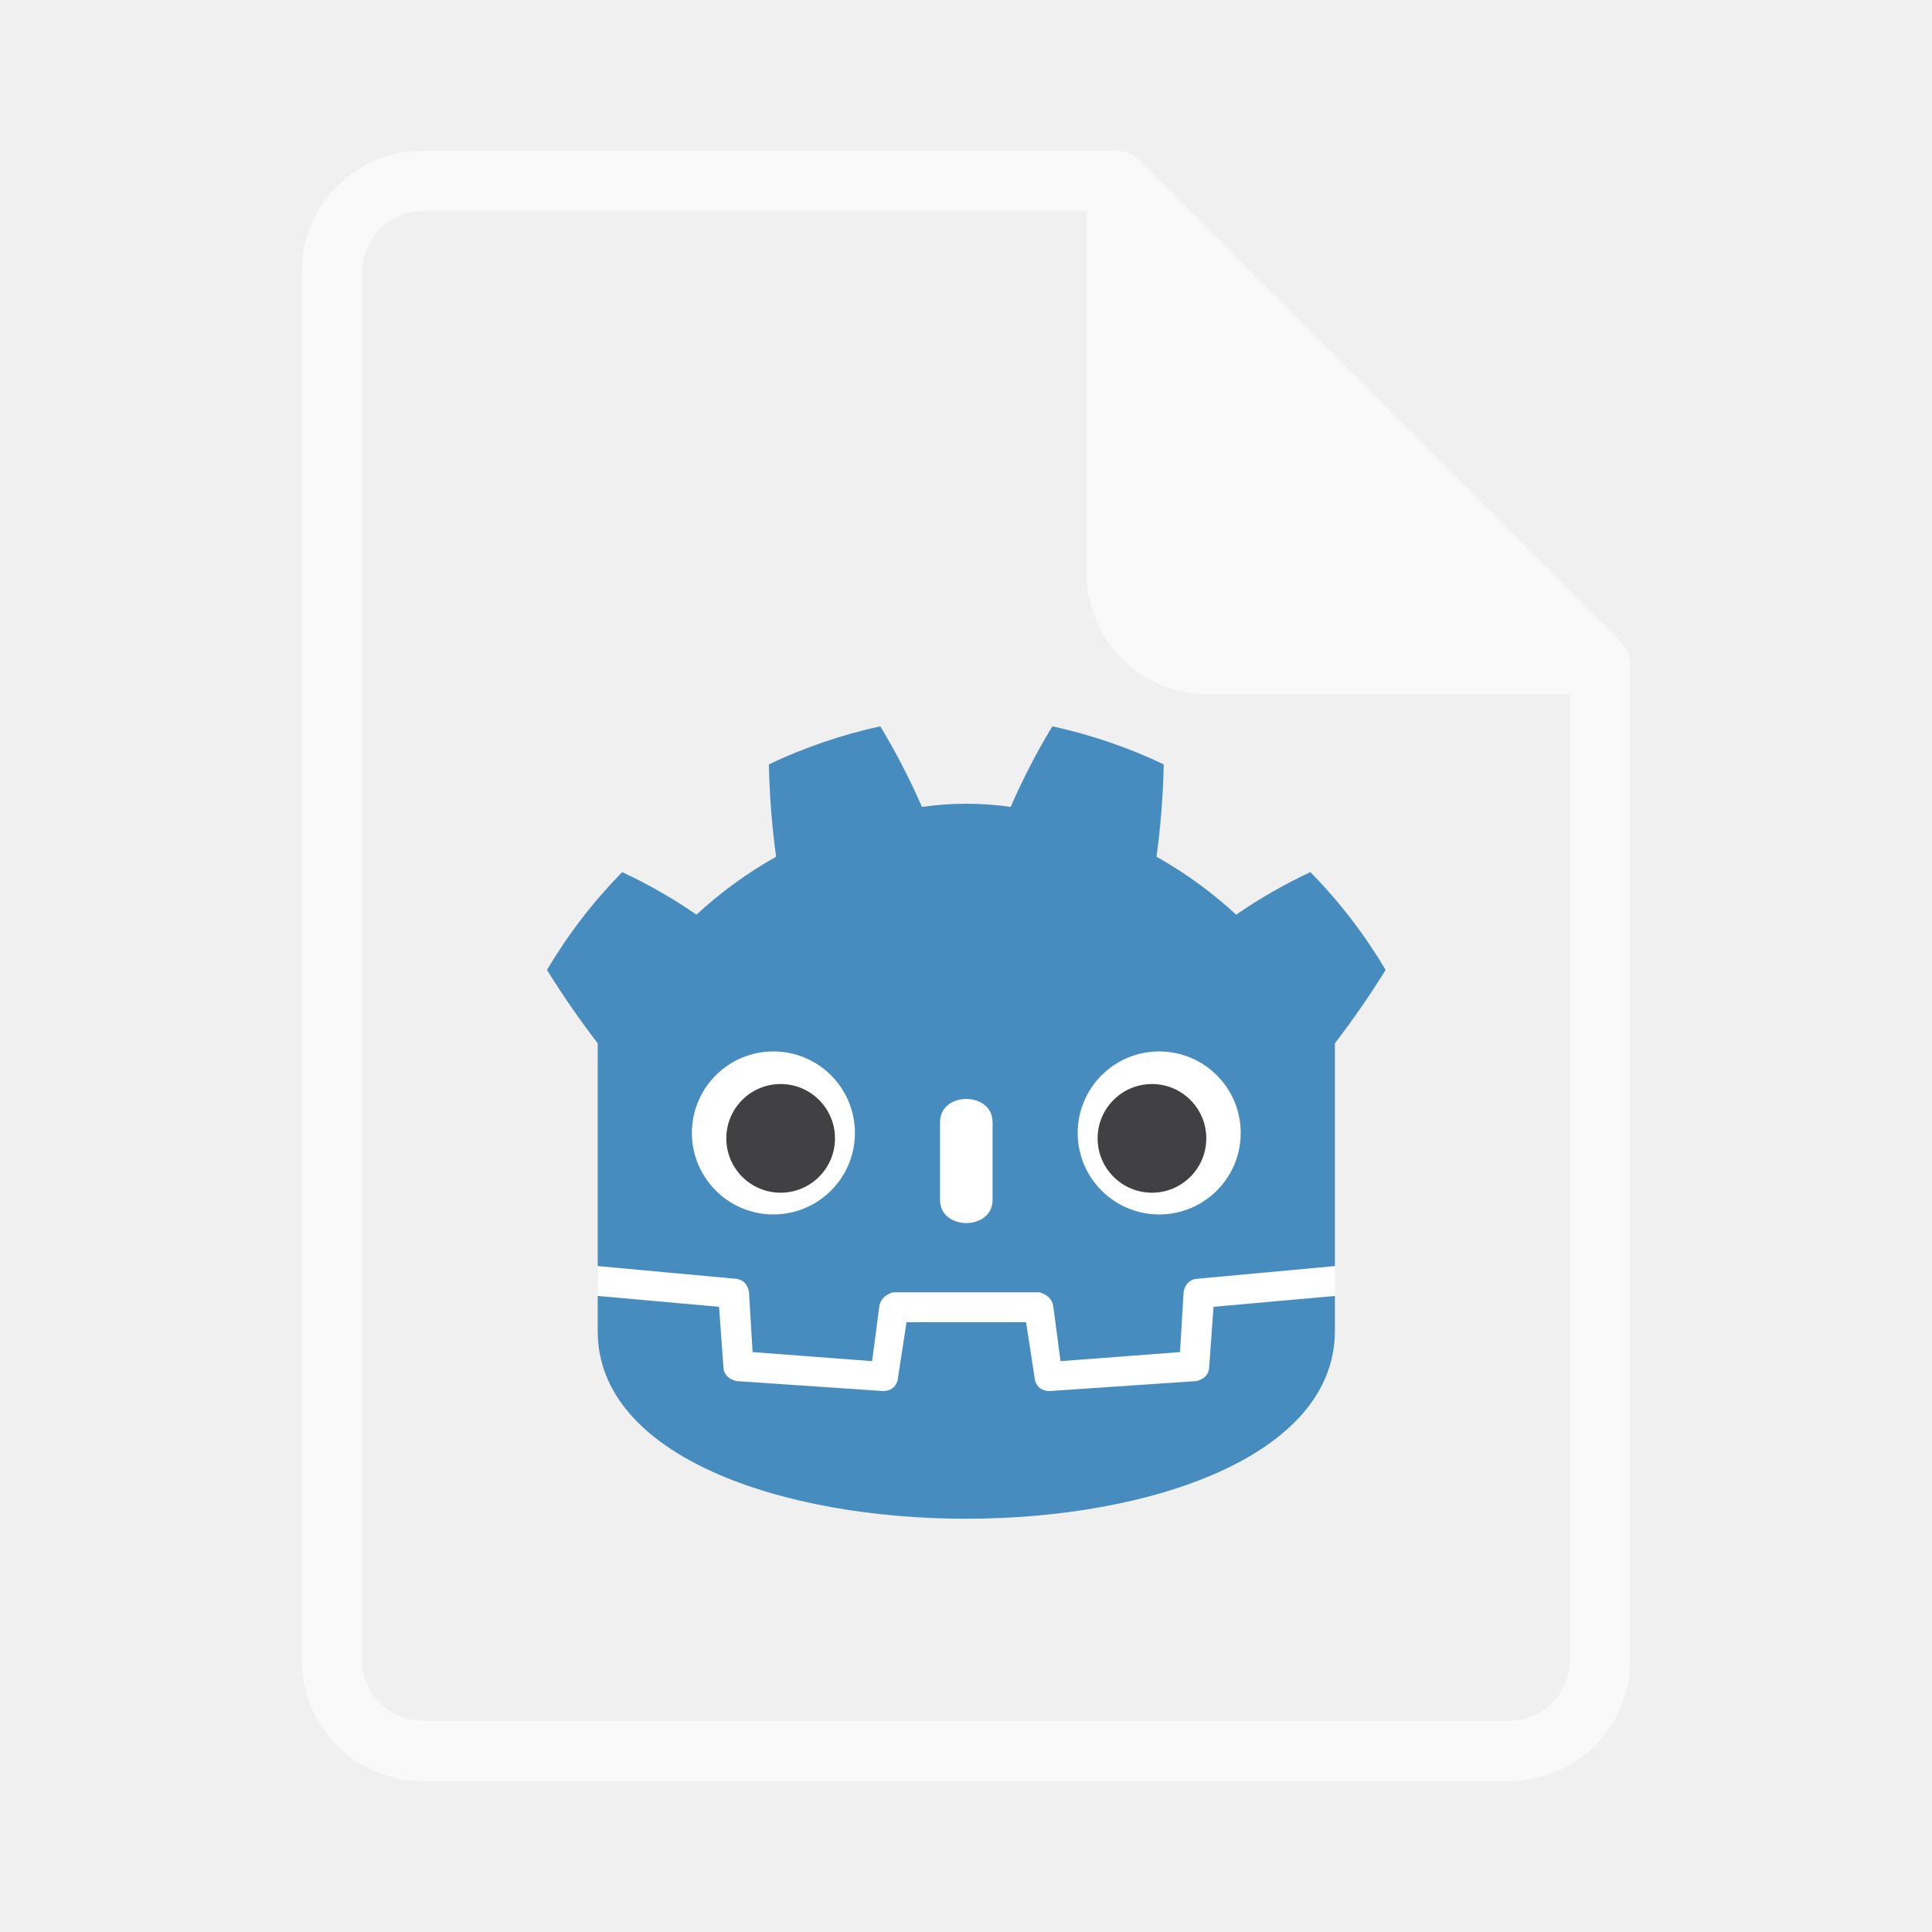
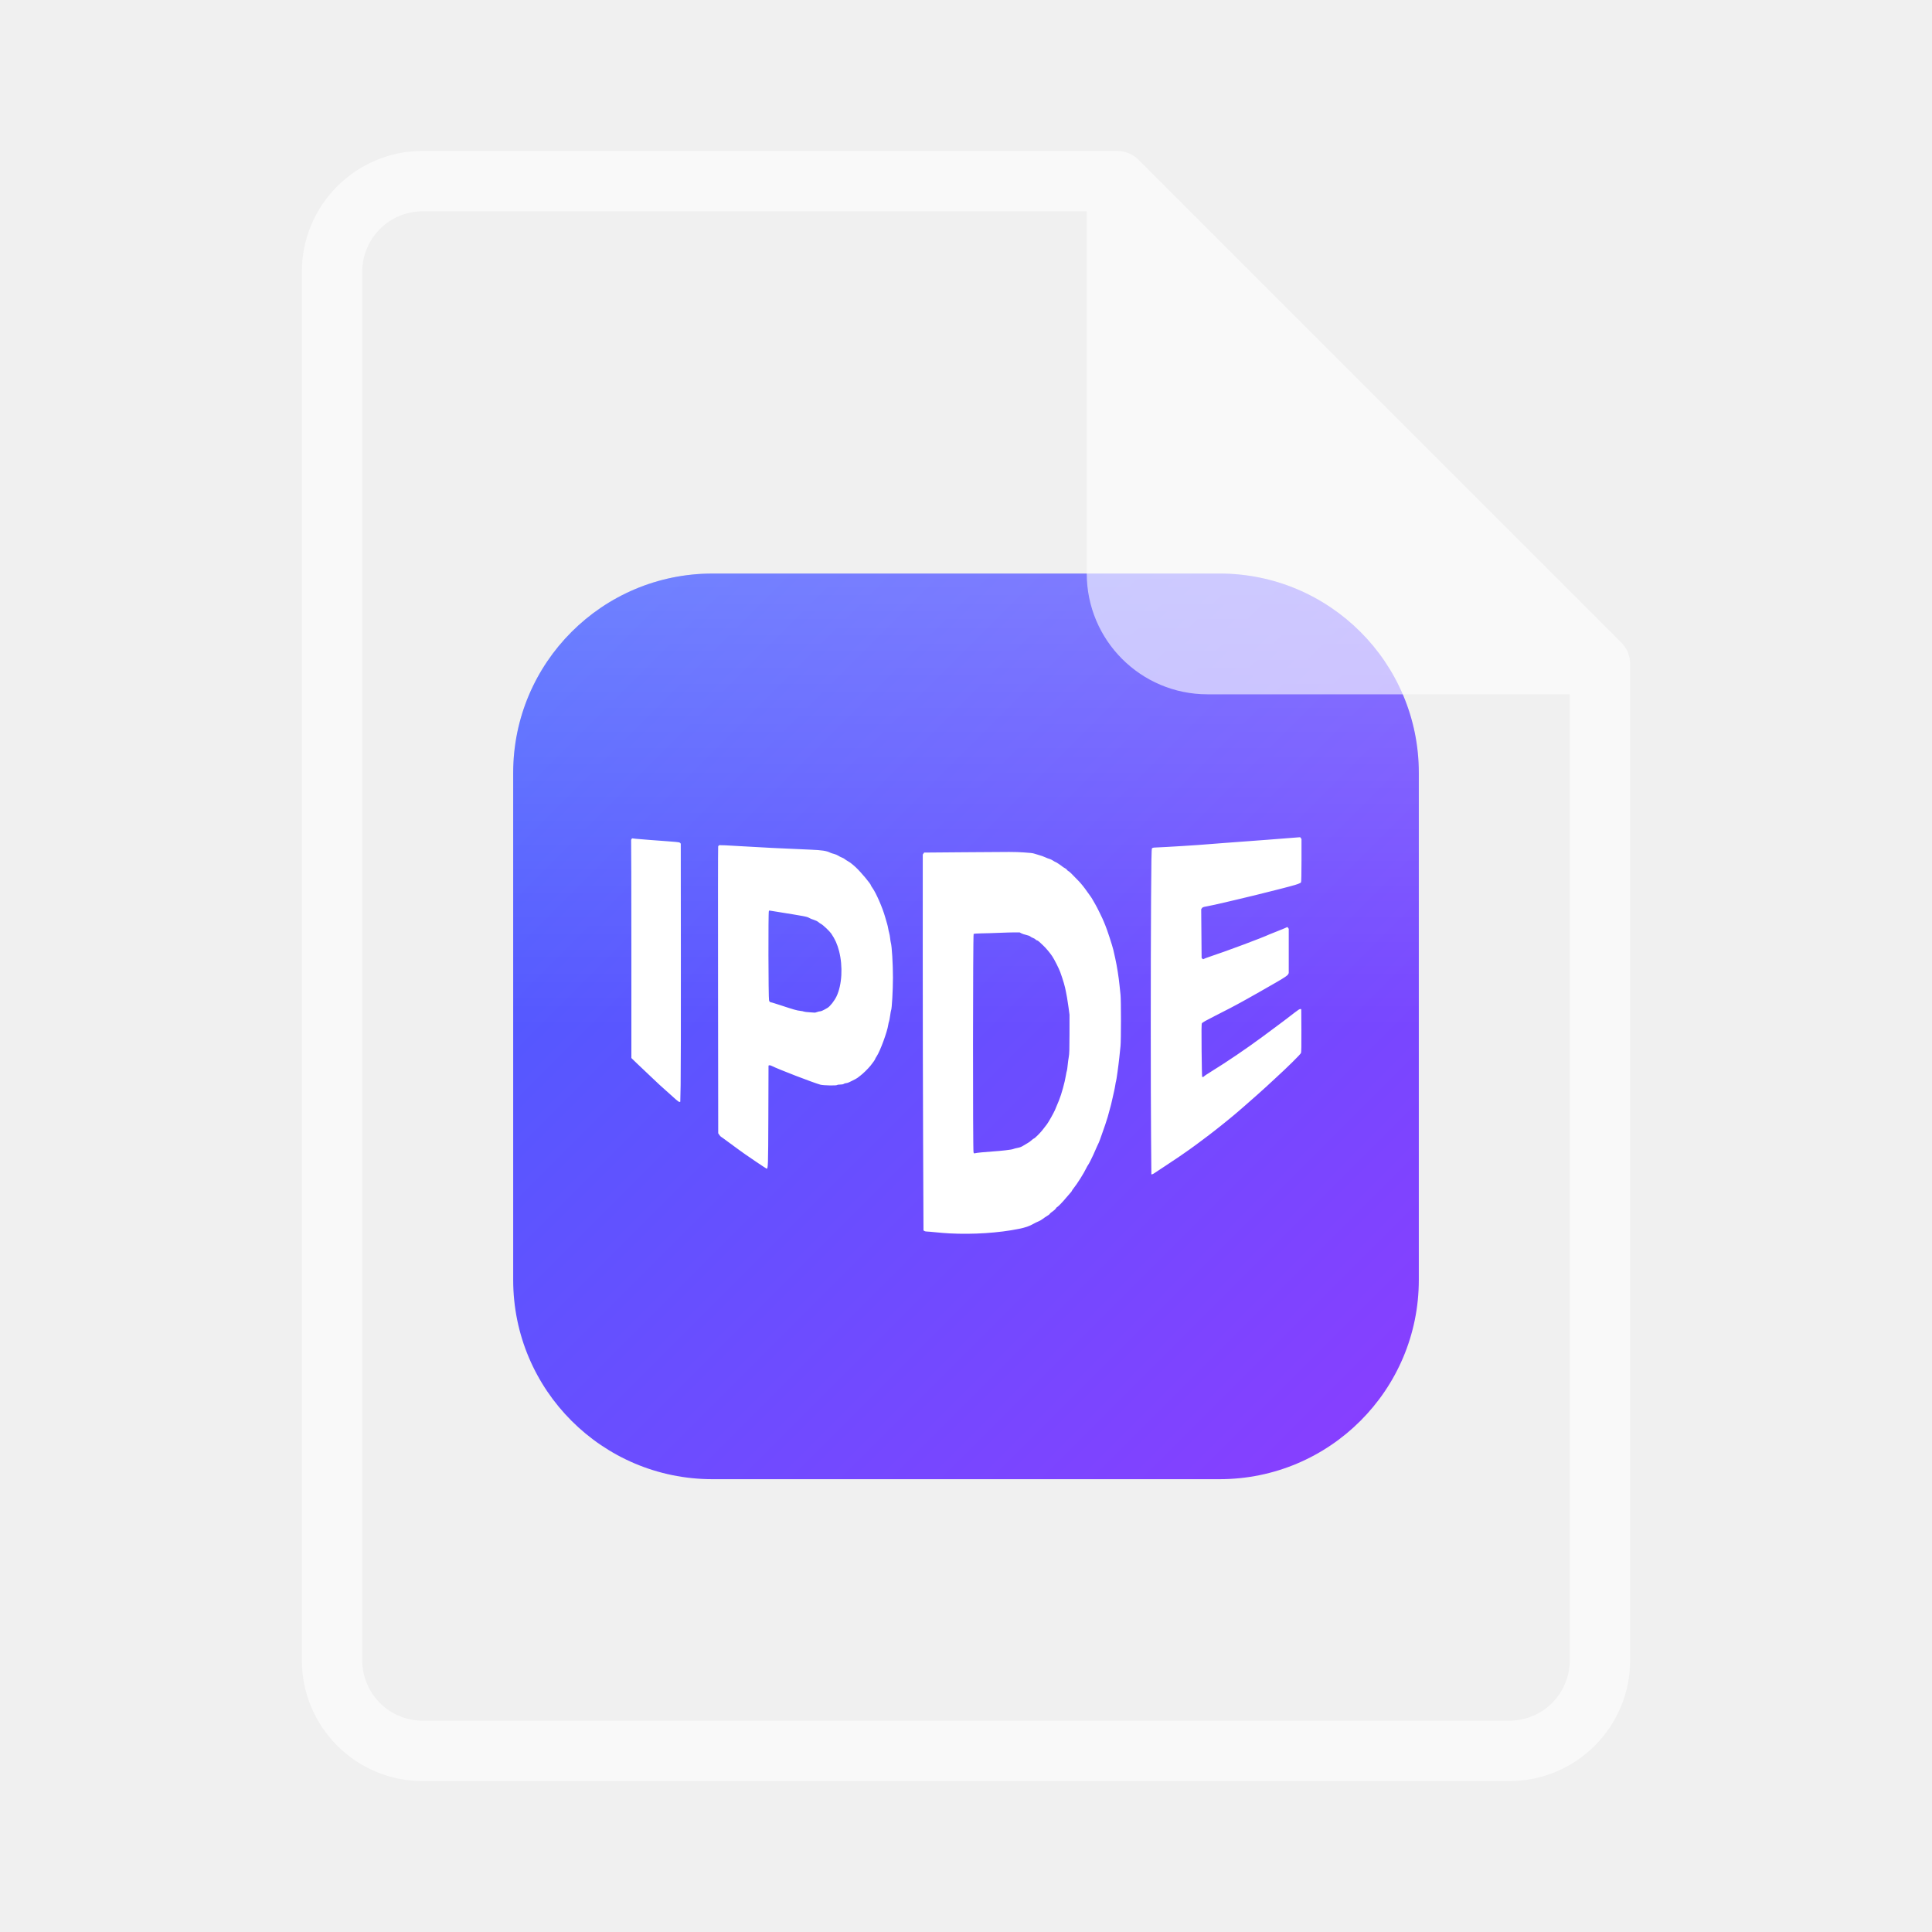
<svg xmlns="http://www.w3.org/2000/svg" width="64" height="64">
-   <g fill="#fff" transform="matrix(.03 0 0 .03 16.65 21.75)">
-     <path d="M105 673v33q407 354 814 0v-33z" />
-     <path fill="#478cbf" d="m105 673 152 14q12 1 15 14l4 67 132 10 8-61q2-11 15-15h162q13 4 15 15l8 61 132-10 4-67q3-13 15-14l152-14V427q30-39 56-81-35-59-83-108-43 20-82 47-40-37-88-64 7-51 8-102-59-28-123-42-26 43-46 89-49-7-98 0-20-46-46-89-64 14-123 42 1 51 8 102-48 27-88 64-39-27-82-47-48 49-83 108 26 42 56 81zm0 33v39c0 276 813 276 814 0v-39l-134 12-5 69q-2 10-14 13l-162 11q-12 0-16-11l-10-65H446l-10 65q-4 11-16 11l-162-11q-12-3-14-13l-5-69z" />
-     <path d="M483 600c0 34 58 34 58 0v-86c0-34-58-34-58 0z" />
-     <circle cx="725" cy="526" r="90" />
-     <circle cx="299" cy="526" r="90" />
-   </g>
-   <g fill="#414042" transform="matrix(.03 0 0 .03 16.65 21.75)">
-     <circle cx="307" cy="532" r="60" />
-     <circle cx="717" cy="532" r="60" />
+   <g transform="translate(17 19)">
+     <defs>
+       <linearGradient id="gf" x1="0" y1="0" x2="1" y2="1">
+         <stop offset="0" stop-color="#4361ff" />
+         <stop offset="1" stop-color="#8b3dff" />
+       </linearGradient>
+       <linearGradient id="hf" x1="0" y1="0" x2="0" y2="1">
+         <stop offset="0" stop-color="#fff" stop-opacity=".22" />
+         <stop offset=".5" stop-color="#fff" stop-opacity="0" />
+       </linearGradient>
+     </defs>
+     <rect x="0.00" y="0.00" width="30.00" height="30.00" rx="6.60" fill="url(#gf)" />
+     <rect x="0.00" y="0.00" width="30.00" height="30.00" rx="6.60" fill="url(#hf)" />
+     <path fill="#fff" fill-rule="evenodd" transform="matrix(0.06262 0 0 0.06262 -0.797 -0.434)" d="M243.50 355.98C241.51 355.88 238.20 355.61 236.16 355.39C234.11 355.18 232.02 355.00 231.52 355.00C231.01 355.00 230.41 354.86 230.19 354.69L229.78 354.38 L229.58 308.25C229.47 282.88 229.38 238.15 229.39 208.84L229.40 155.56 L229.76 155.05L230.12 154.53 L251.88 154.35C278.13 154.14 277.29 154.13 282.88 154.45C285.94 154.62 287.73 154.83 288.50 155.12C289.12 155.35 290.30 155.71 291.12 155.92C291.95 156.12 293.30 156.61 294.12 157.00C294.95 157.39 295.97 157.78 296.38 157.86C296.80 157.95 297.64 158.35 298.26 158.76C298.87 159.16 299.46 159.50 299.57 159.50C299.81 159.50 302.11 161.00 303.12 161.83C303.54 162.16 304.25 162.62 304.70 162.85C305.15 163.09 305.59 163.44 305.67 163.65C305.75 163.85 306.11 164.17 306.48 164.36C307.09 164.68 307.99 165.55 311.79 169.51C313.27 171.05 314.86 173.03 316.38 175.24C316.93 176.04 317.67 177.07 318.03 177.53C318.40 178.00 319.02 178.99 319.43 179.75C319.83 180.51 320.41 181.52 320.72 182.00C321.42 183.09 324.87 190.15 325.13 191.00C325.23 191.34 325.63 192.30 326.00 193.12C326.74 194.73 329.80 204.12 330.21 206.00C330.34 206.62 330.79 208.64 331.22 210.50C332.11 214.44 333.09 220.61 333.50 224.88C333.65 226.53 333.89 228.76 334.02 229.85C334.32 232.45 334.32 253.89 334.01 256.83C333.88 258.09 333.59 260.87 333.37 263.00C332.94 267.14 331.82 275.18 331.64 275.48C331.57 275.58 331.41 276.44 331.26 277.39C331.12 278.35 330.83 279.86 330.62 280.75C330.41 281.64 330.06 283.16 329.86 284.12C329.23 287.04 328.80 288.77 328.12 291.12C327.77 292.36 327.36 293.82 327.23 294.38C326.93 295.54 325.07 301.09 324.12 303.62C323.76 304.59 323.32 305.84 323.13 306.41C322.94 306.97 322.68 307.65 322.54 307.91C322.40 308.16 321.98 309.05 321.62 309.88C321.25 310.70 320.76 311.82 320.51 312.38C320.27 312.93 319.87 313.82 319.63 314.38C318.87 316.11 317.21 319.36 316.88 319.75C316.70 319.96 316.34 320.57 316.08 321.12C314.61 324.20 311.16 329.69 309.06 332.29C308.62 332.84 308.25 333.40 308.25 333.53C308.25 333.66 307.83 334.21 307.31 334.74C306.80 335.28 305.87 336.35 305.25 337.12C303.68 339.07 300.85 342.00 300.54 342.00C300.40 342.00 300.08 342.34 299.83 342.75C299.59 343.16 298.79 343.90 298.06 344.39C297.33 344.87 296.66 345.44 296.58 345.64C296.51 345.85 295.92 346.31 295.28 346.68C294.65 347.04 293.58 347.76 292.92 348.28C292.26 348.80 291.20 349.42 290.55 349.66C289.90 349.91 288.70 350.49 287.88 350.96C285.69 352.20 283.77 352.86 280.25 353.58C269.71 355.74 255.96 356.64 243.50 355.98ZM350.17 305.44C349.95 280.60 349.95 213.16 350.17 179.18C350.29 158.97 350.40 152.63 350.64 152.32C350.86 152.01 351.38 151.88 352.53 151.85C357.22 151.69 376.82 150.47 380.12 150.13C380.81 150.06 384.47 149.77 388.25 149.50C399.53 148.68 408.44 148.02 411.62 147.76C413.27 147.63 417.87 147.27 421.84 146.96L429.06 146.40 L429.40 146.87L429.75 147.35 L429.75 158.56C429.75 165.49 429.66 169.96 429.50 170.25C429.24 170.73 427.48 171.39 424.19 172.25C423.12 172.52 421.38 172.99 420.31 173.28C419.25 173.56 417.98 173.89 417.50 174.00C417.02 174.11 414.21 174.81 411.25 175.57C406.19 176.85 402.05 177.86 395.62 179.38C394.11 179.73 392.20 180.19 391.38 180.38C386.24 181.61 381.10 182.75 379.41 183.03C377.85 183.29 377.36 183.48 377.07 183.93L376.69 184.50 L376.80 197.39L376.91 210.27 L377.32 210.68C377.62 210.97 377.81 211.01 378.05 210.81C378.23 210.66 379.74 210.09 381.42 209.53C391.13 206.28 408.90 199.63 412.88 197.76C413.15 197.63 414.73 197.00 416.38 196.37C418.02 195.73 420.04 194.92 420.84 194.56L422.31 193.90 L422.66 194.37L423.00 194.85 L423.00 206.56L423.00 218.27 L422.65 218.96C422.33 219.56 420.76 220.64 416.90 222.88C411.65 225.92 402.45 231.16 400.88 232.00C399.77 232.58 398.76 233.15 398.62 233.25C398.49 233.35 397.36 233.97 396.12 234.62C394.89 235.28 393.05 236.26 392.04 236.80C391.03 237.34 387.32 239.24 383.79 241.02C379.52 243.17 377.27 244.44 377.07 244.81C376.83 245.25 376.80 248.54 376.90 259.12C376.98 266.68 377.10 272.95 377.16 273.06C377.35 273.37 377.96 273.28 378.18 272.92C378.29 272.73 380.06 271.54 382.12 270.28C390.11 265.37 400.50 258.32 408.88 252.13C409.84 251.42 411.98 249.84 413.62 248.62C418.32 245.16 423.40 241.33 426.11 239.19C427.73 237.91 428.77 237.25 429.11 237.30L429.62 237.38 L429.69 248.62C429.74 256.46 429.67 260.08 429.48 260.55C429.15 261.35 422.20 268.21 415.87 273.98C413.40 276.24 411.26 278.21 411.12 278.37C410.81 278.73 402.40 286.19 399.14 289.00C397.79 290.17 396.28 291.48 395.78 291.91C392.49 294.76 384.73 301.00 380.91 303.88C379.45 304.98 377.58 306.38 376.77 307.00C375.96 307.62 374.44 308.74 373.39 309.50C372.34 310.26 371.00 311.22 370.43 311.65C368.32 313.19 363.26 316.64 358.25 319.93C355.43 321.78 352.64 323.63 352.06 324.02C351.47 324.42 350.84 324.75 350.66 324.75L350.33 324.75 L350.17 305.44ZM141.36 318.18C138.46 316.22 135.79 314.40 135.43 314.12C135.06 313.85 133.73 312.89 132.46 312.00C131.20 311.11 128.54 309.16 126.54 307.66C124.55 306.17 122.80 304.91 122.65 304.85C122.50 304.79 122.11 304.35 121.78 303.88L121.19 303.01 L121.10 227.44C121.04 185.88 121.07 151.62 121.16 151.31C121.24 151.00 121.55 150.68 121.84 150.61C122.14 150.54 126.88 150.76 132.38 151.11C141.81 151.71 156.23 152.43 170.00 152.99C176.15 153.24 178.49 153.60 180.47 154.60C180.83 154.78 181.72 155.07 182.44 155.24C183.16 155.41 184.17 155.84 184.69 156.18C185.20 156.53 186.06 156.97 186.61 157.16C187.16 157.36 187.84 157.73 188.12 157.98C188.40 158.24 189.07 158.68 189.62 158.98C190.76 159.59 192.36 160.82 194.00 162.36C196.71 164.89 202.00 171.23 202.00 171.94C202.00 172.06 202.32 172.60 202.72 173.14C204.66 175.79 208.11 183.69 209.49 188.62C209.80 189.72 210.26 191.30 210.51 192.12C210.76 192.95 211.03 194.13 211.12 194.75C211.21 195.37 211.44 196.38 211.62 197.00C211.81 197.62 212.04 198.89 212.13 199.83C212.22 200.76 212.40 201.89 212.53 202.33C213.06 204.13 213.62 213.51 213.62 220.62C213.62 227.28 213.06 237.30 212.64 237.98C212.56 238.11 212.32 239.41 212.12 240.88C211.91 242.34 211.65 243.73 211.53 243.96C211.41 244.19 211.24 244.94 211.14 245.62C210.64 249.29 206.83 259.62 204.98 262.36C204.58 262.96 204.25 263.54 204.25 263.65C204.25 263.94 203.05 265.68 201.77 267.25C200.38 268.96 197.64 271.63 196.27 272.62C195.70 273.04 195.09 273.51 194.91 273.67C194.58 273.96 193.20 274.71 192.00 275.26C191.66 275.41 190.96 275.76 190.45 276.02C189.94 276.28 189.21 276.50 188.83 276.51C188.44 276.51 187.91 276.68 187.64 276.88C187.34 277.11 186.59 277.25 185.72 277.25C184.93 277.25 184.22 277.35 184.14 277.48C183.89 277.88 176.79 277.75 175.25 277.32C171.13 276.16 152.86 269.11 149.35 267.32C148.92 267.10 148.39 266.99 148.18 267.07L147.80 267.21 L147.71 293.92C147.61 320.59 147.57 321.78 146.80 321.74C146.71 321.74 144.25 320.13 141.36 318.18ZM260.50 313.12C262.22 312.95 264.75 312.74 266.12 312.66C271.01 312.34 276.39 311.72 277.18 311.37C277.62 311.18 278.72 310.89 279.62 310.73C280.76 310.53 281.70 310.16 282.74 309.48C283.56 308.95 284.60 308.33 285.06 308.10C285.51 307.87 286.35 307.25 286.93 306.72C287.51 306.18 288.11 305.75 288.27 305.75C288.42 305.75 289.36 304.93 290.36 303.92C292.00 302.26 293.00 301.06 295.06 298.29C295.95 297.10 298.54 292.51 299.32 290.75C299.88 289.47 300.21 288.70 301.48 285.56C302.78 282.38 304.58 275.85 305.12 272.34C305.30 271.22 305.52 270.17 305.61 270.02C305.71 269.86 305.90 268.58 306.03 267.18C306.16 265.77 306.43 263.73 306.64 262.62C306.94 261.05 307.02 258.46 307.02 250.46L307.03 240.29 L306.51 236.46C306.23 234.35 305.87 232.01 305.72 231.25C305.57 230.49 305.31 229.09 305.13 228.12C304.61 225.30 303.71 222.20 302.12 217.75C301.47 215.93 298.98 211.00 297.89 209.38C296.64 207.51 294.47 204.94 293.04 203.62C292.44 203.07 291.57 202.26 291.11 201.81C290.64 201.37 290.09 201.00 289.88 201.00C289.67 201.00 289.30 200.78 289.07 200.50C288.83 200.23 288.24 199.88 287.76 199.72C287.27 199.57 286.63 199.22 286.33 198.94C286.03 198.67 285.05 198.29 284.15 198.10C283.26 197.92 282.10 197.53 281.58 197.26L280.63 196.75 L277.88 196.75C276.36 196.76 272.65 196.86 269.62 196.99C266.60 197.12 262.44 197.25 260.38 197.27C258.31 197.30 256.48 197.43 256.31 197.57C255.91 197.88 255.85 312.07 256.25 313.13C256.45 313.64 256.61 313.75 256.94 313.61C257.18 313.50 258.78 313.28 260.50 313.12ZM98.71 285.07C97.84 284.27 95.61 282.27 93.75 280.62C91.89 278.98 90.26 277.51 90.12 277.36C89.99 277.20 87.91 275.24 85.50 273.00C83.09 270.75 79.80 267.63 78.19 266.07L75.25 263.22 L75.25 205.88C75.25 174.34 75.19 148.39 75.12 148.20C75.05 148.01 75.13 147.67 75.31 147.43L75.62 147.00 L77.75 147.25C78.92 147.38 82.35 147.67 85.38 147.88C88.40 148.09 92.11 148.37 93.62 148.49C95.14 148.62 97.35 148.80 98.55 148.88C100.07 148.99 100.82 149.16 101.05 149.43L101.38 149.83 L101.43 209.35C101.47 242.09 101.41 272.81 101.31 277.62L101.12 286.37 L100.71 286.45C100.48 286.49 99.60 285.89 98.71 285.07ZM173.50 238.88C174.08 238.67 174.82 238.50 175.14 238.50C175.68 238.50 177.08 237.84 179.04 236.66C180.37 235.86 182.61 233.00 183.75 230.66C186.66 224.64 187.22 214.72 185.12 206.62C184.18 203.00 183.00 200.36 180.99 197.40C180.11 196.11 176.70 192.87 175.66 192.33C175.23 192.11 174.52 191.62 174.08 191.24C173.64 190.86 172.63 190.36 171.83 190.13C171.03 189.90 169.92 189.45 169.36 189.13C168.11 188.40 167.43 188.27 151.54 185.72L148.20 185.18 L147.98 185.53C147.62 186.09 147.72 231.69 148.08 232.75C148.31 233.43 148.54 233.65 149.12 233.75C149.54 233.82 151.79 234.51 154.12 235.28C161.28 237.64 162.75 238.06 164.50 238.25C165.43 238.35 166.35 238.53 166.53 238.65C166.72 238.76 168.05 238.93 169.50 239.01C170.94 239.10 172.20 239.19 172.28 239.21C172.37 239.23 172.92 239.08 173.50 238.88Z" />
  </g>
  <path fill="#fff" fill-opacity=".6" d="M14 5a4 4 0 0 0-4 4v46a4 4 0 0 0 4 4h36a4 4 0 0 0 4-4V22a1 1 0 0 0-.285-.707l-16-16A1 1 0 0 0 37 5zm0 2h22v12a4 4 0 0 0 4 4h12v32a2 2 0 0 1-2 2H14a2 2 0 0 1-2-2V9a2 2 0 0 1 2-2z" />
</svg>
